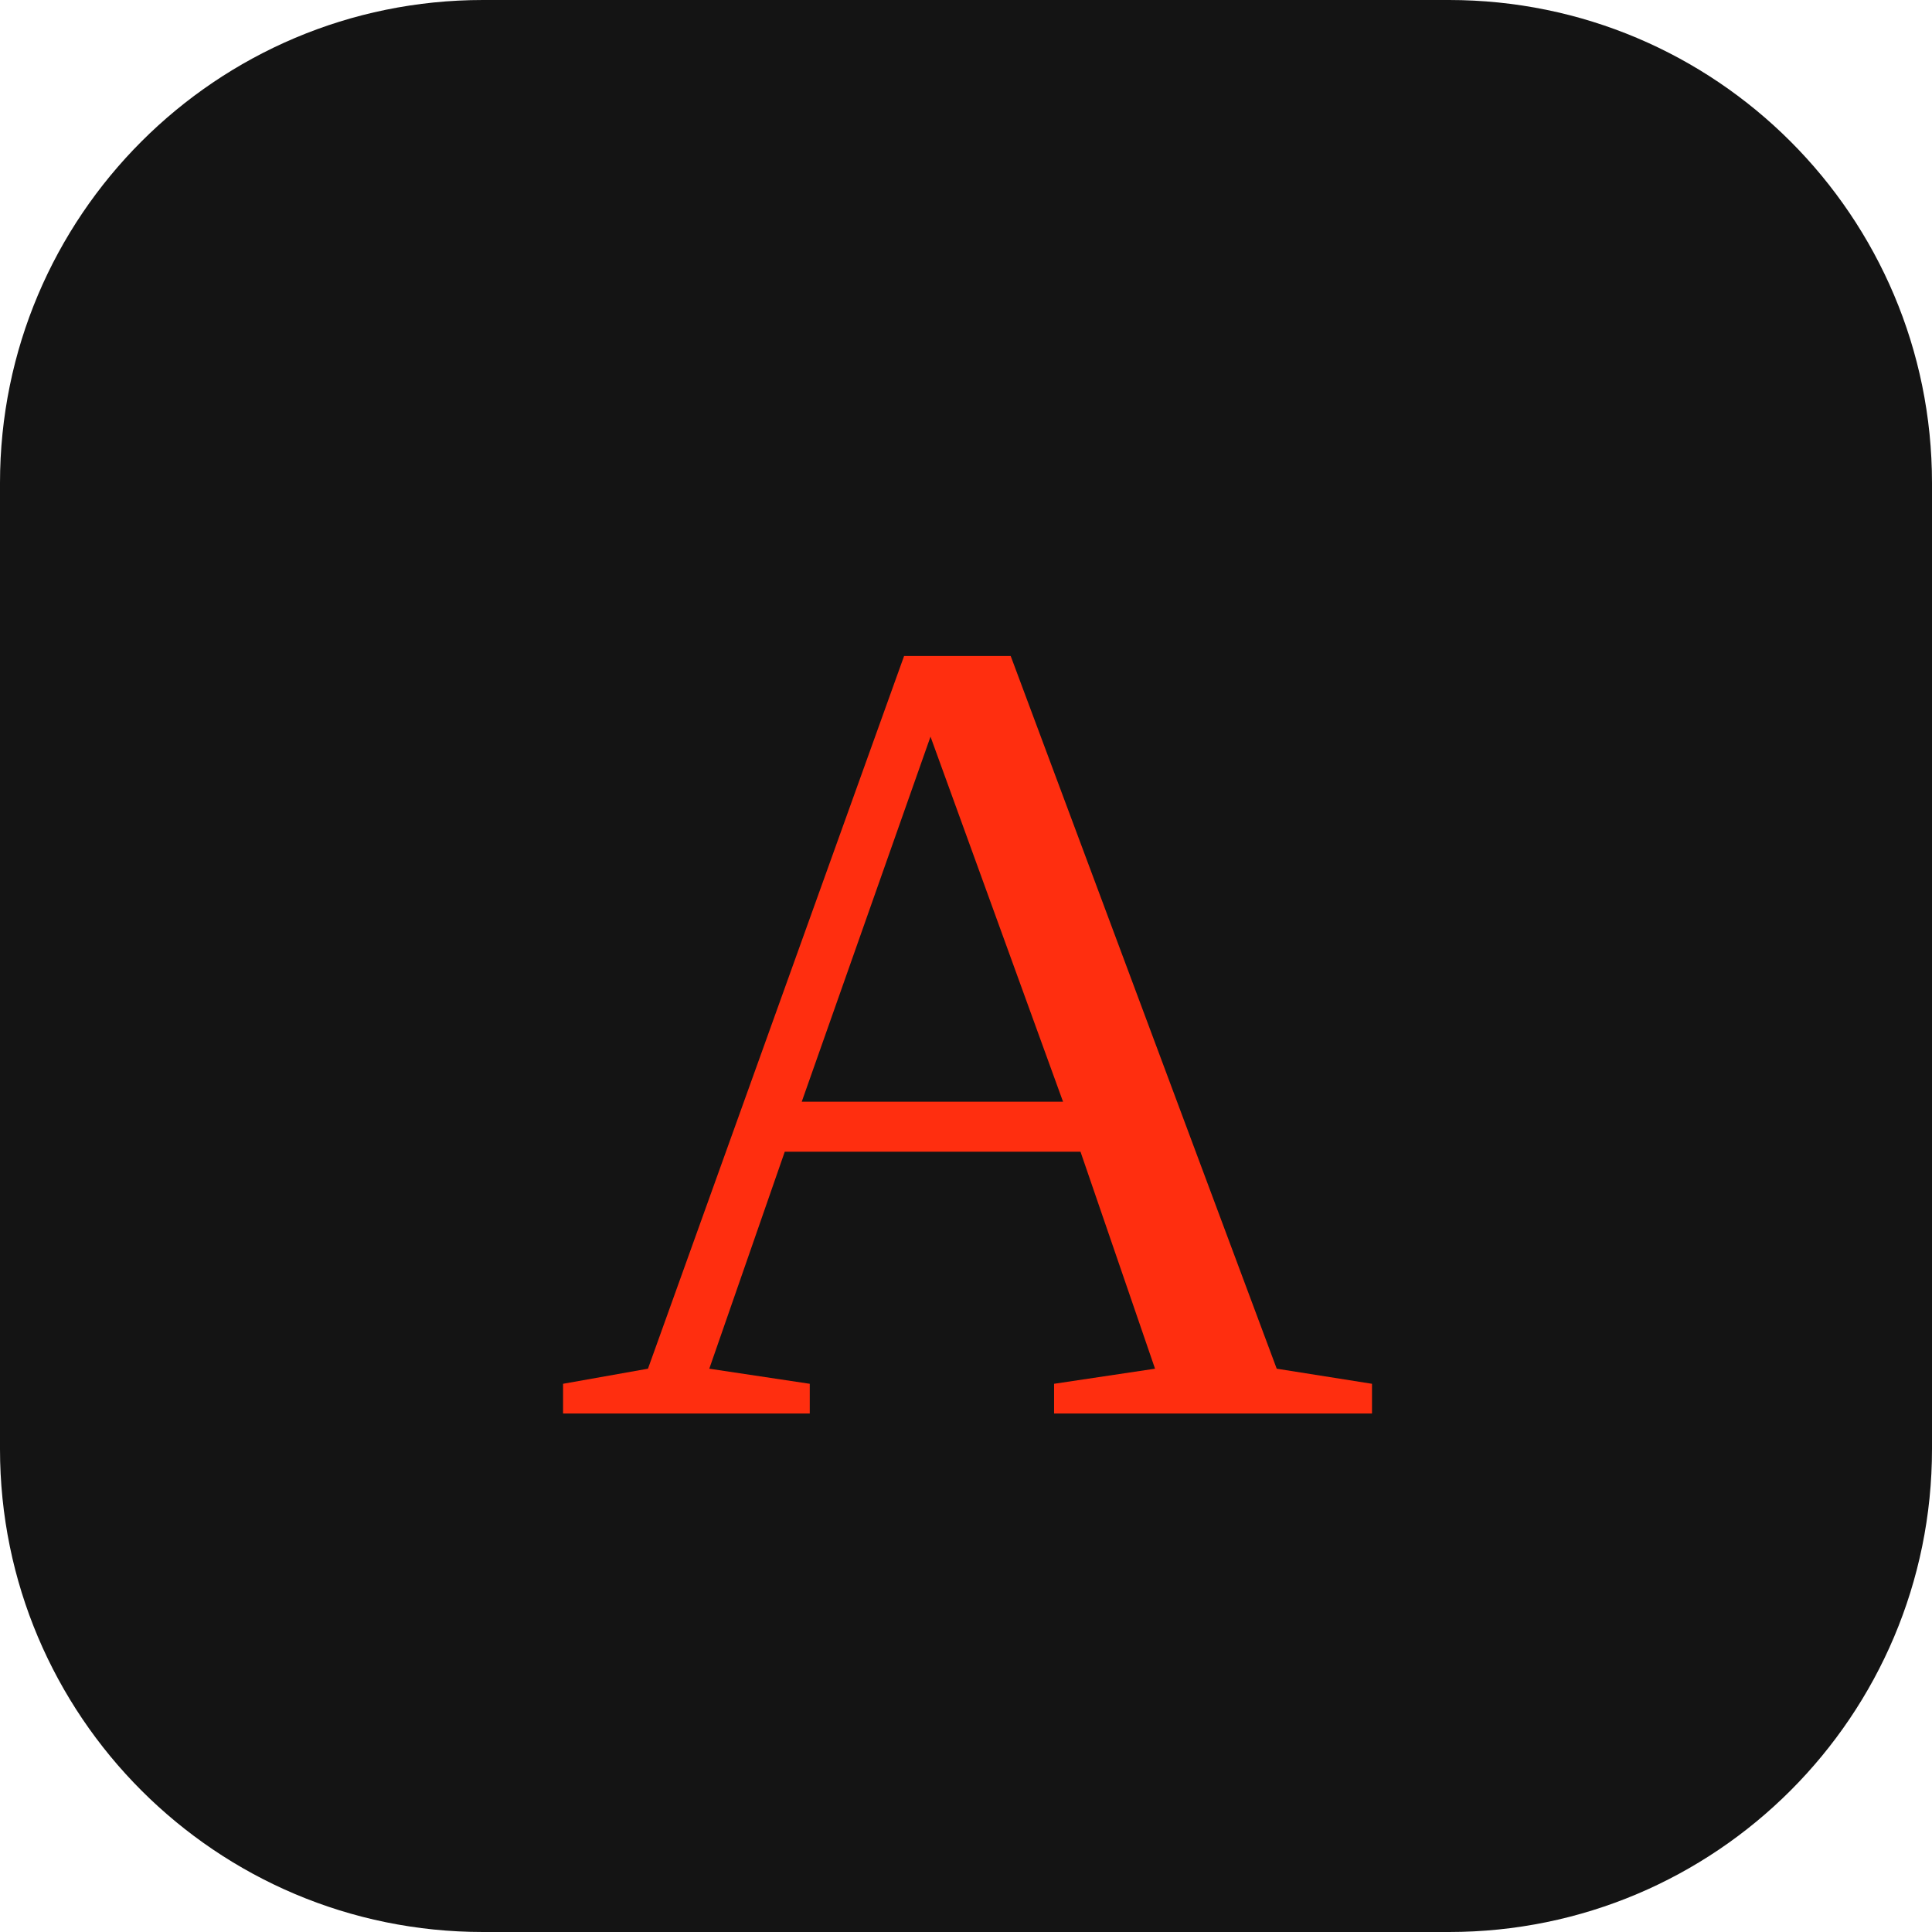
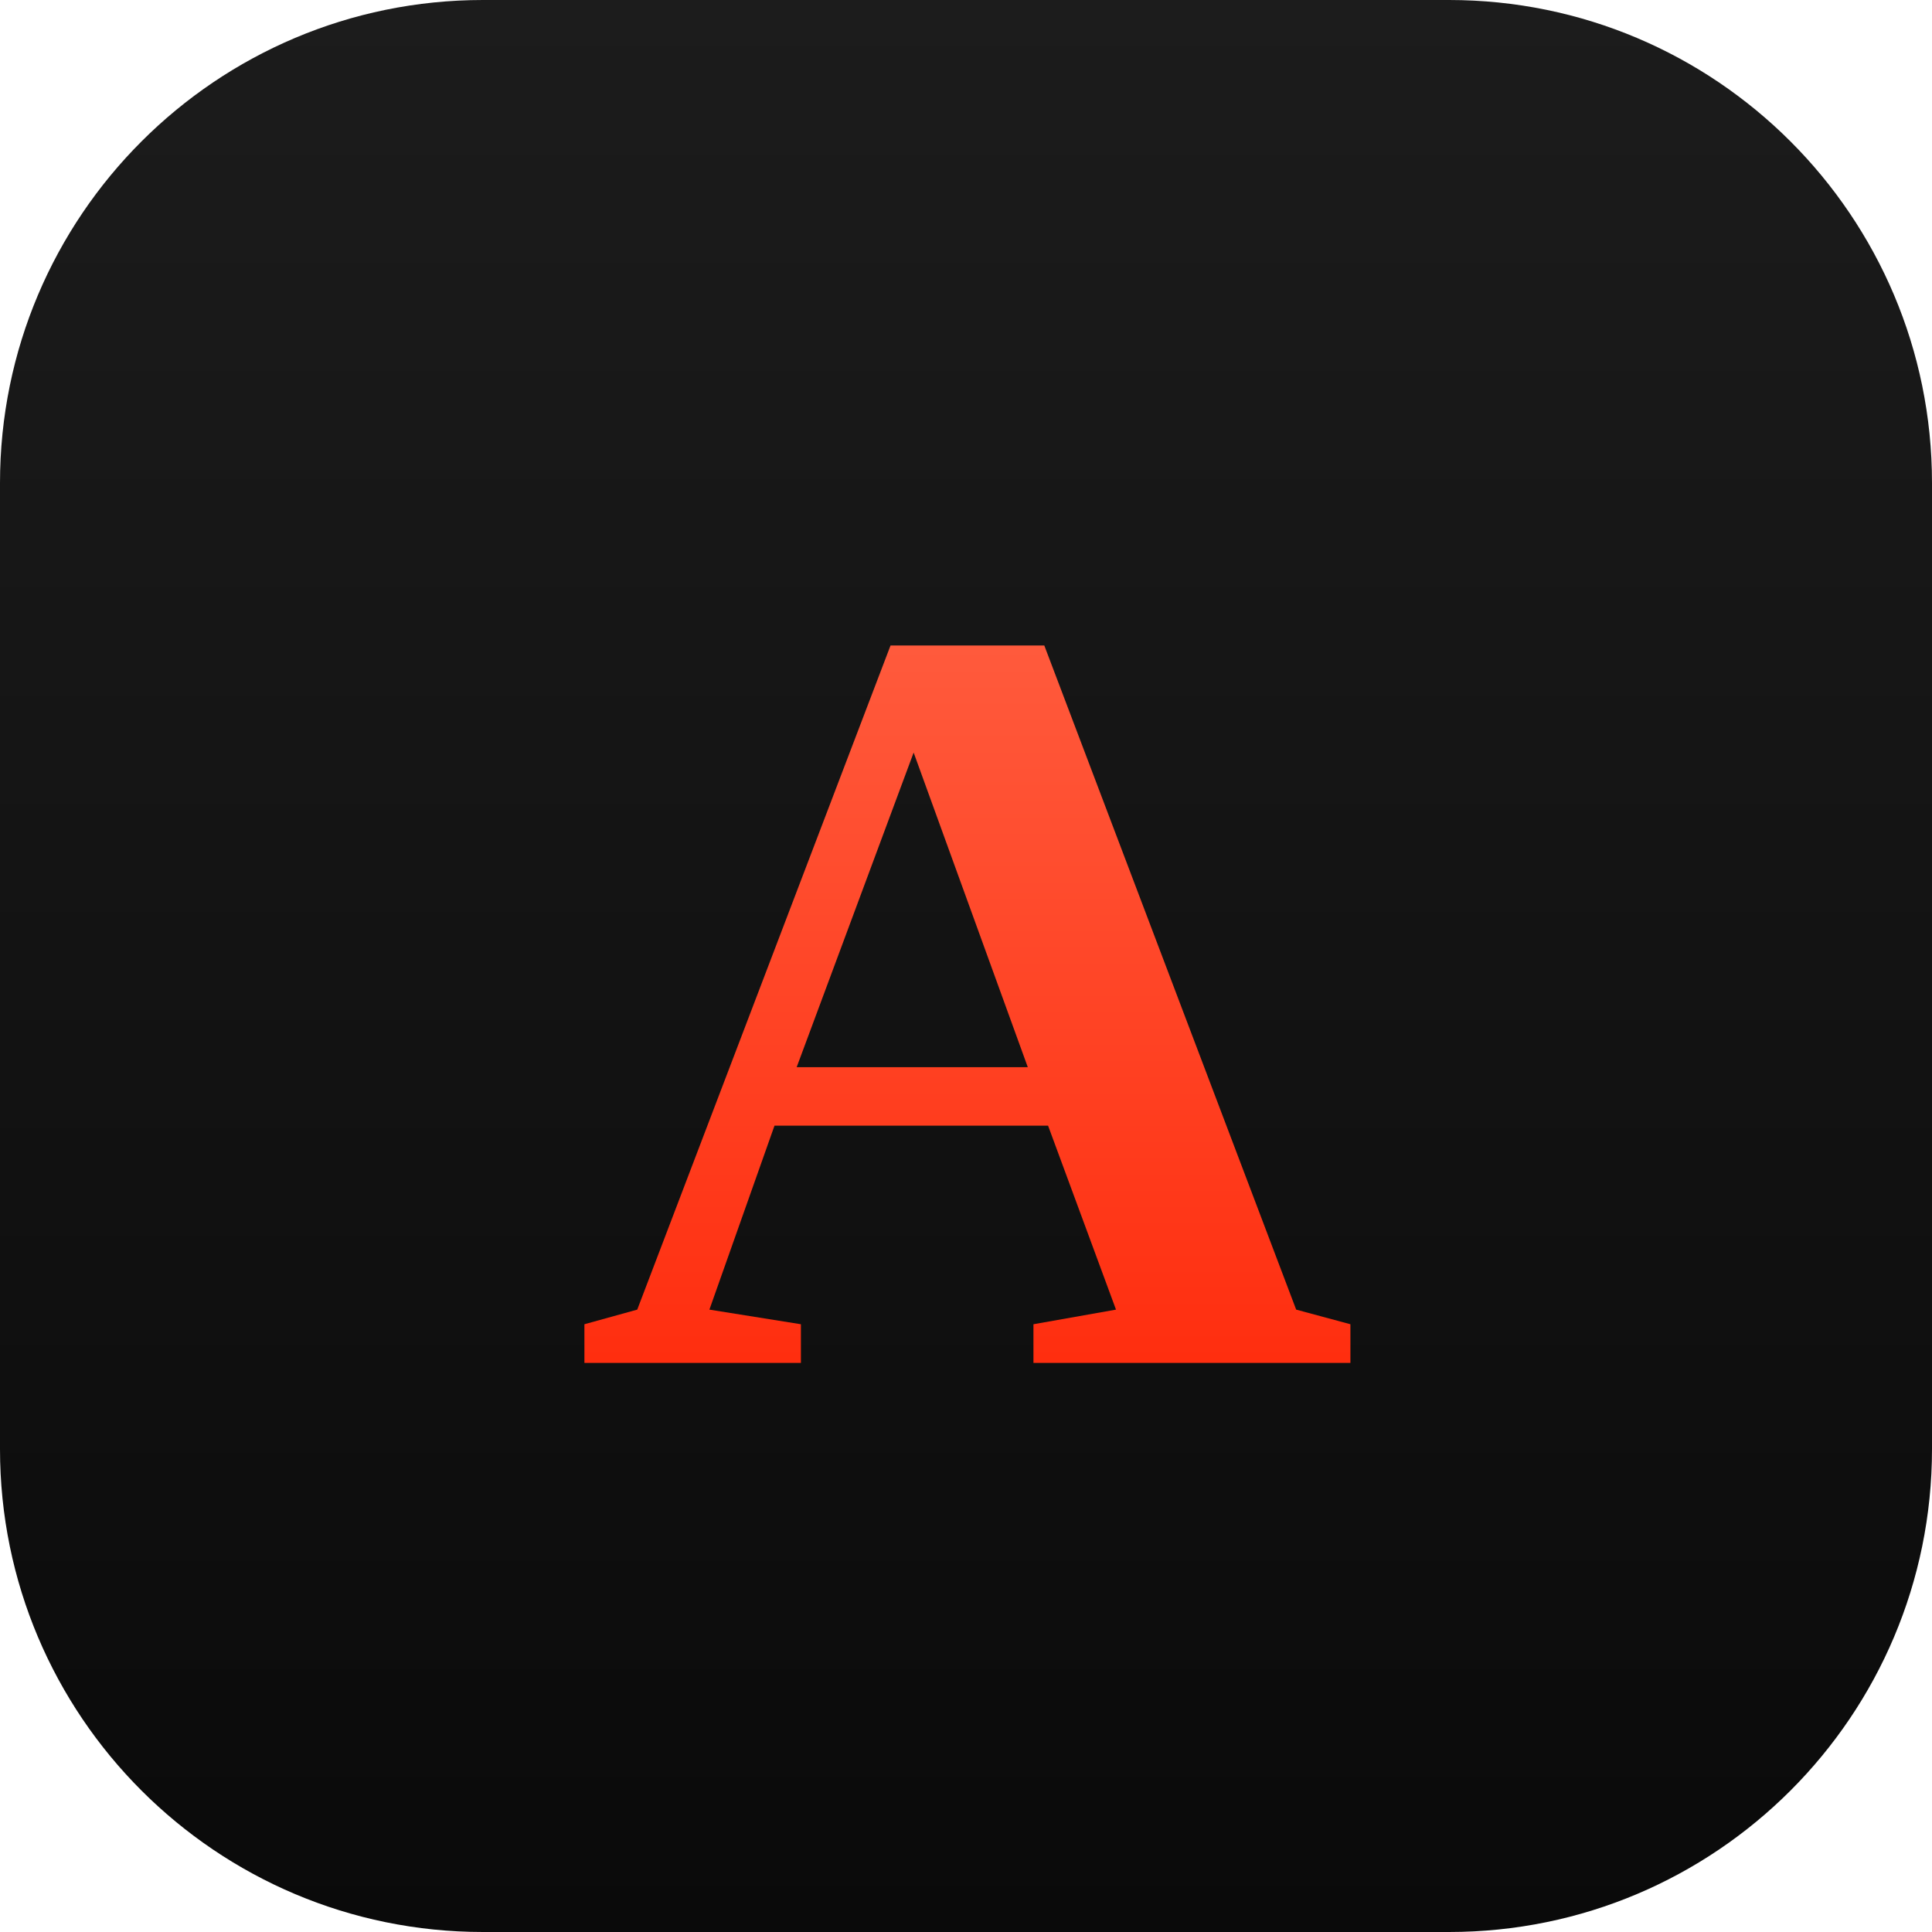
<svg xmlns="http://www.w3.org/2000/svg" viewBox="0 0 64 64">
-   <rect width="64" height="64" rx="16" fill="#141414" />
-   <text x="32" y="34" text-anchor="middle" dominant-baseline="central" font-family="Georgia, 'Times New Roman', serif" font-size="38" fill="#ff2e0f">A</text>
+   <defs>
+     <linearGradient id="bg" x1="0" y1="0" x2="0" y2="1">
+       <stop offset="0%" stop-color="#1c1c1c" />
+       <stop offset="100%" stop-color="#0a0a0a" />
+     </linearGradient>
+     <linearGradient id="letter" x1="0" y1="0" x2="0" y2="1">
+       <stop offset="0%" stop-color="#ff5a3c" />
+       <stop offset="100%" stop-color="#ff2e0f" />
+     </linearGradient>
+   </defs>
+   <rect width="64" height="64" rx="16" fill="url(#bg)" />
+   <text x="32" y="33" text-anchor="middle" dominant-baseline="central" font-family="Georgia, 'Times New Roman', serif" font-weight="600" font-size="36" fill="url(#letter)" letter-spacing="-1">A</text>
</svg>
